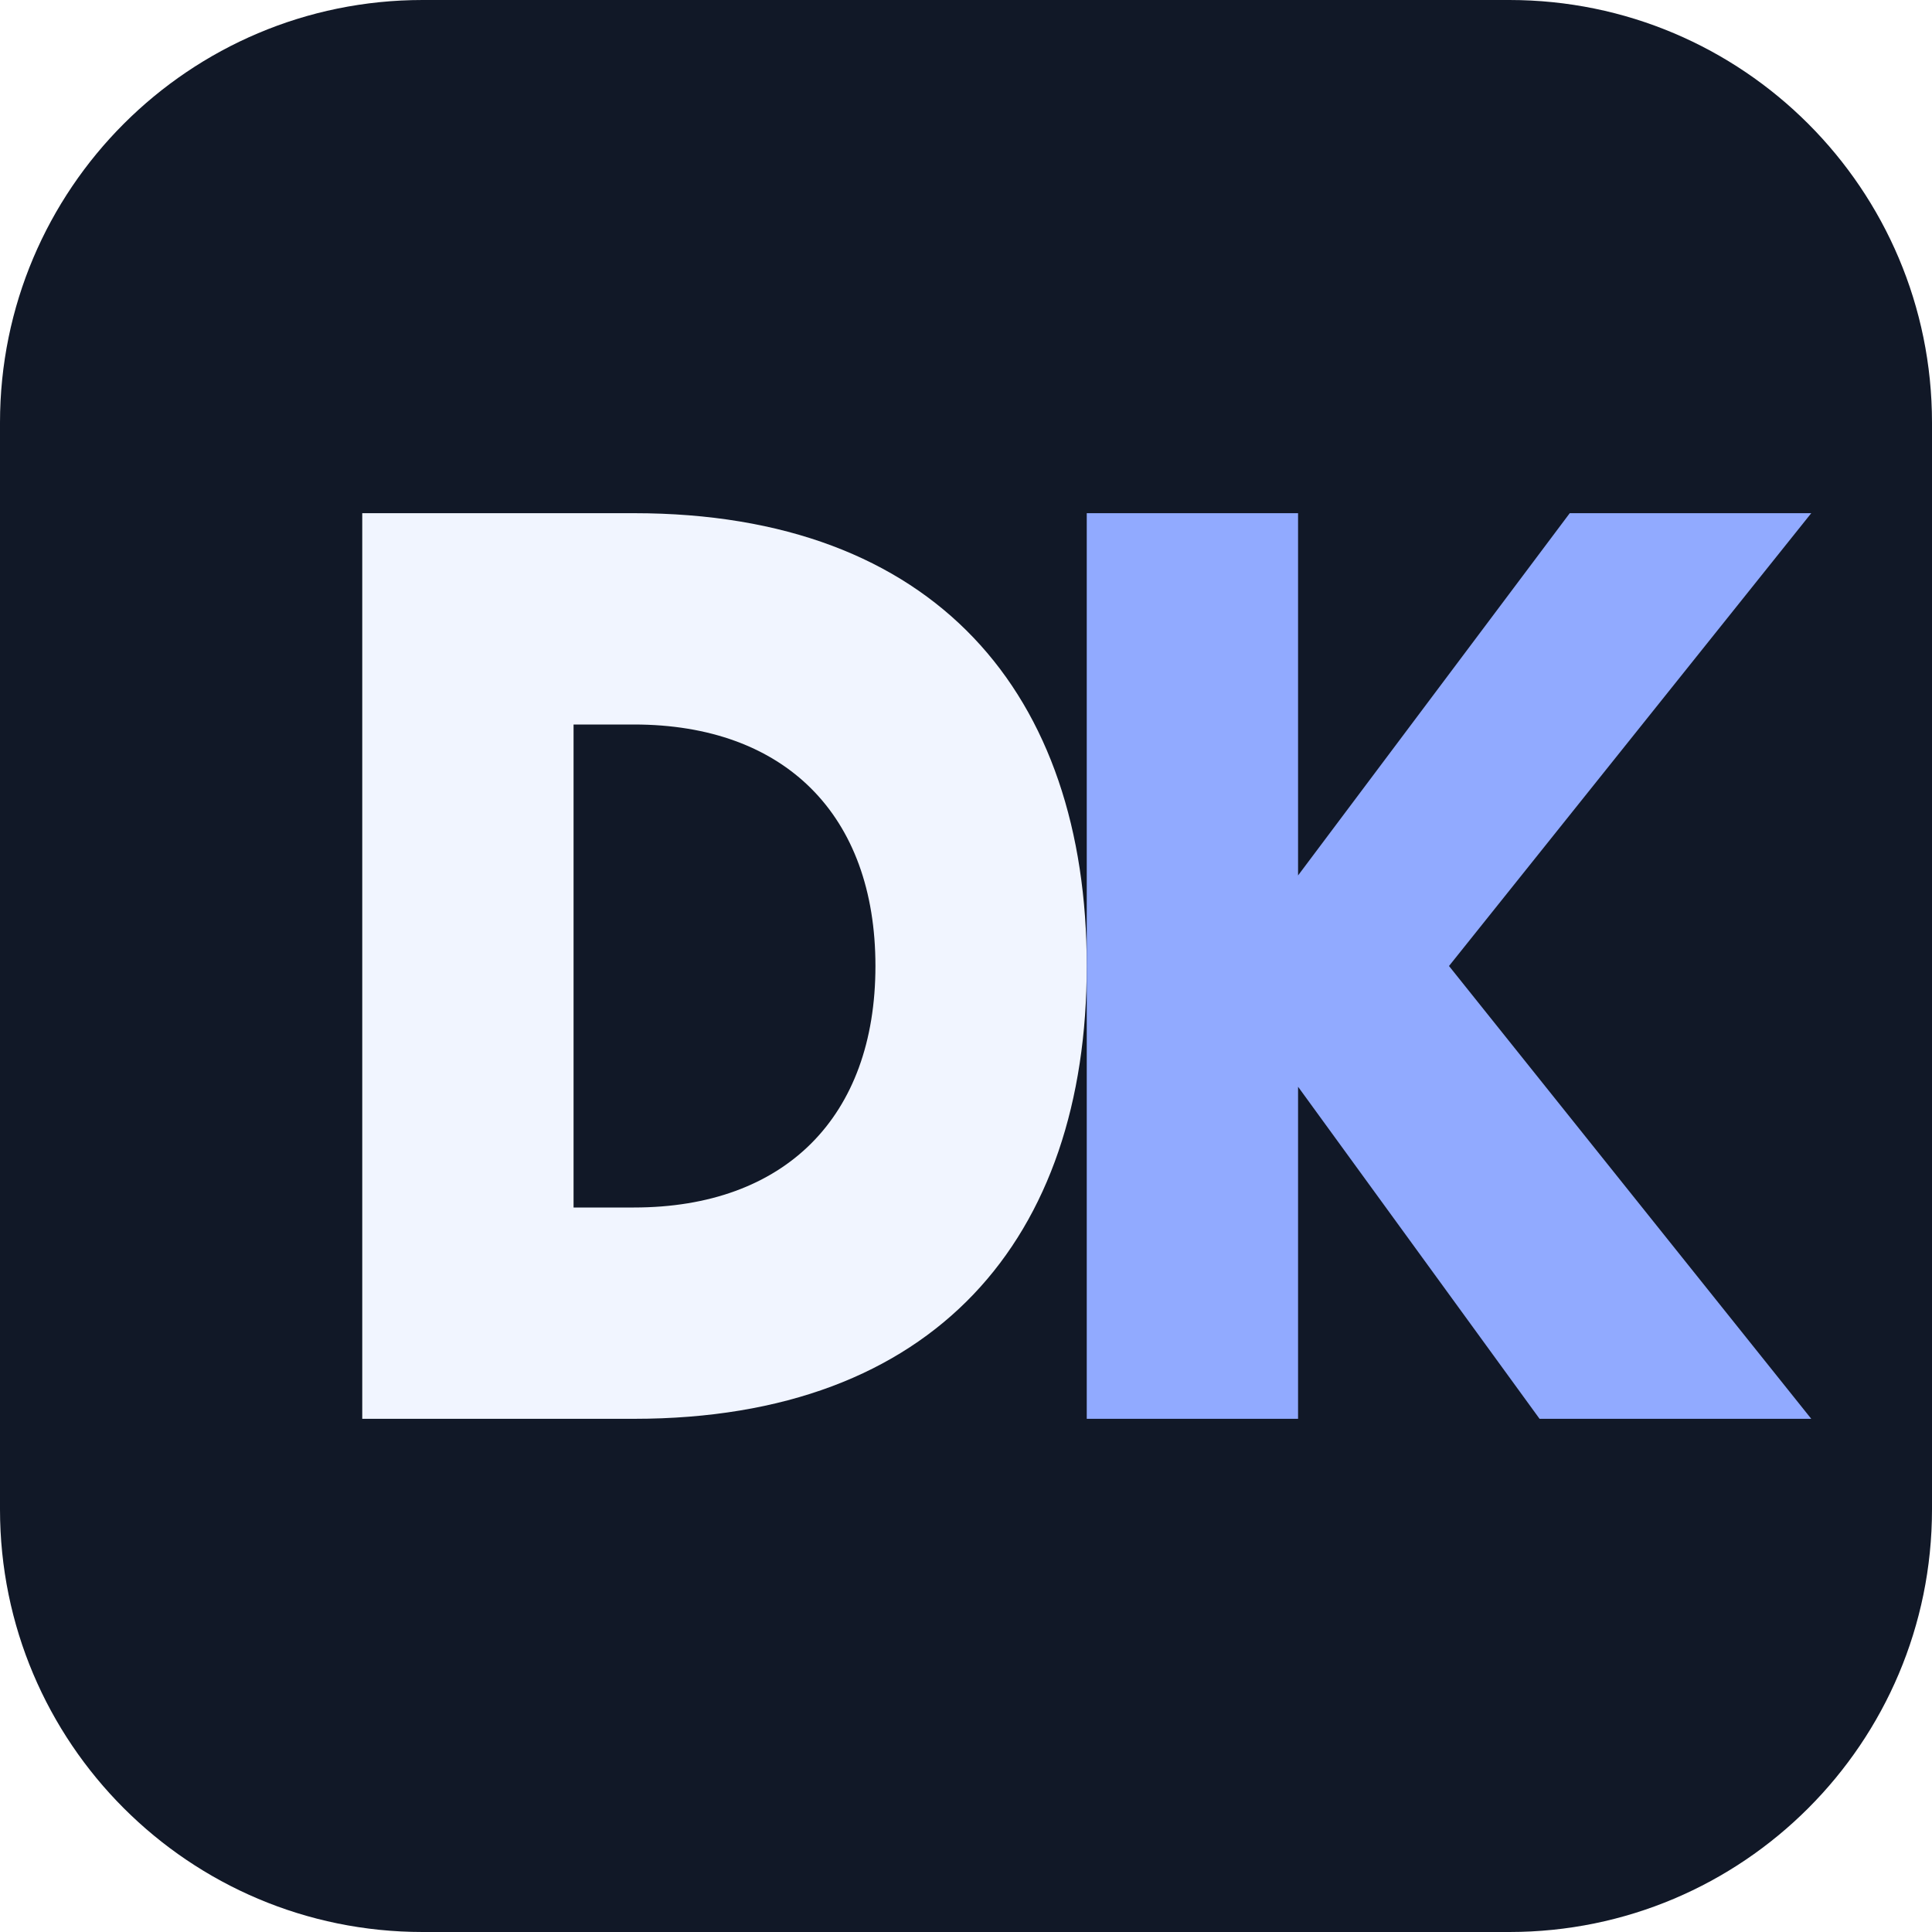
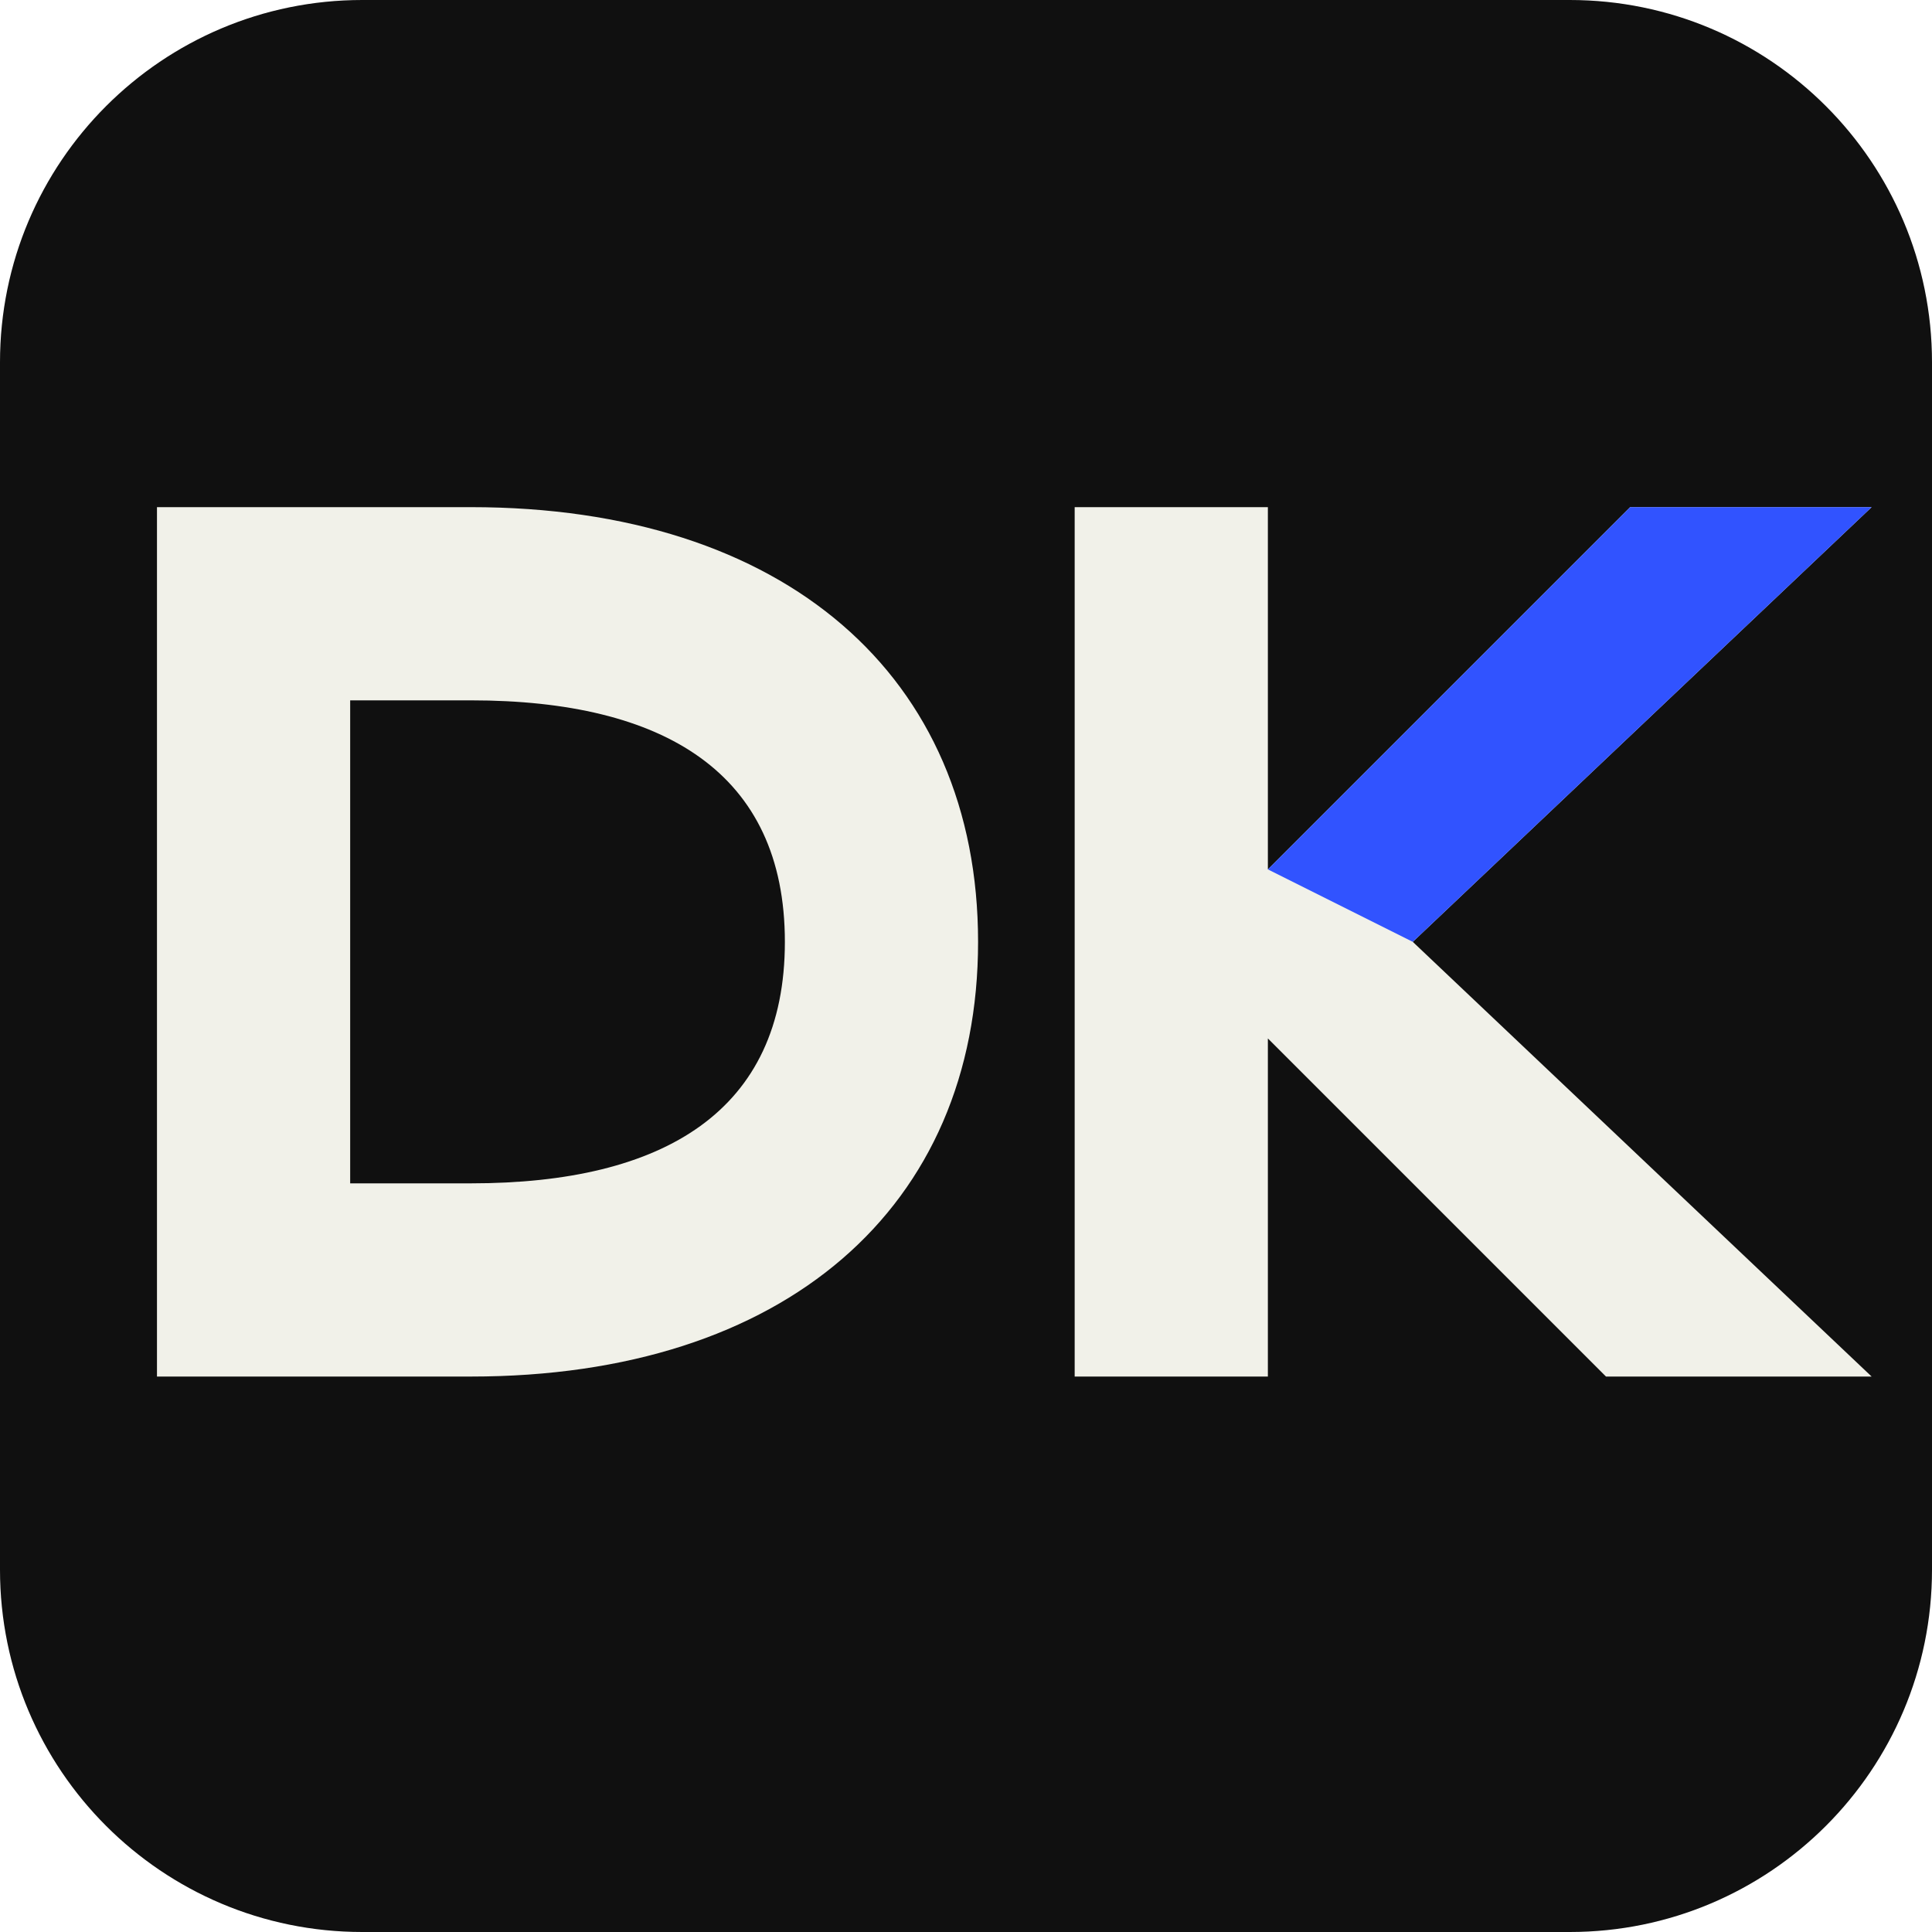
<svg xmlns="http://www.w3.org/2000/svg" viewBox="0 0 64 64">
-   <rect width="64" height="64" rx="14" fill="#111827" />
-   <path d="M12 17h9c10 0 15 6 15 15s-5 15-15 15h-9V17zm7 7v16h2c5 0 8-3 8-8s-3-8-8-8h-2z" fill="#f1f5ff" />
-   <path d="M39 17h7v12l9-12h8L51 32l12 15h-9L46 36v11h-7z" fill="#91aaff" transform="translate(-3 0)" />
+   <rect width="64" height="64" rx="12" fill="#101010" />
+   <g transform="translate(2 12) scale(.8)">
+     <path fill="#f1f1e9" fill-rule="evenodd" d="M4 6h13c13 0 21 7 21 18S30 42 17 42H4V6Zm8 8v20h5c8 0 13-3 13-10s-5-10-13-10h-5Z" />
+     <path fill="#f1f1e9" d="M42 6h8v15L65 6h10L56 24l19 18H64L50 28v14h-8V6Z" />
+     <path fill="#3153ff" d="M50 21 65 6h10L56 24Z" />
+   </g>
</svg>
